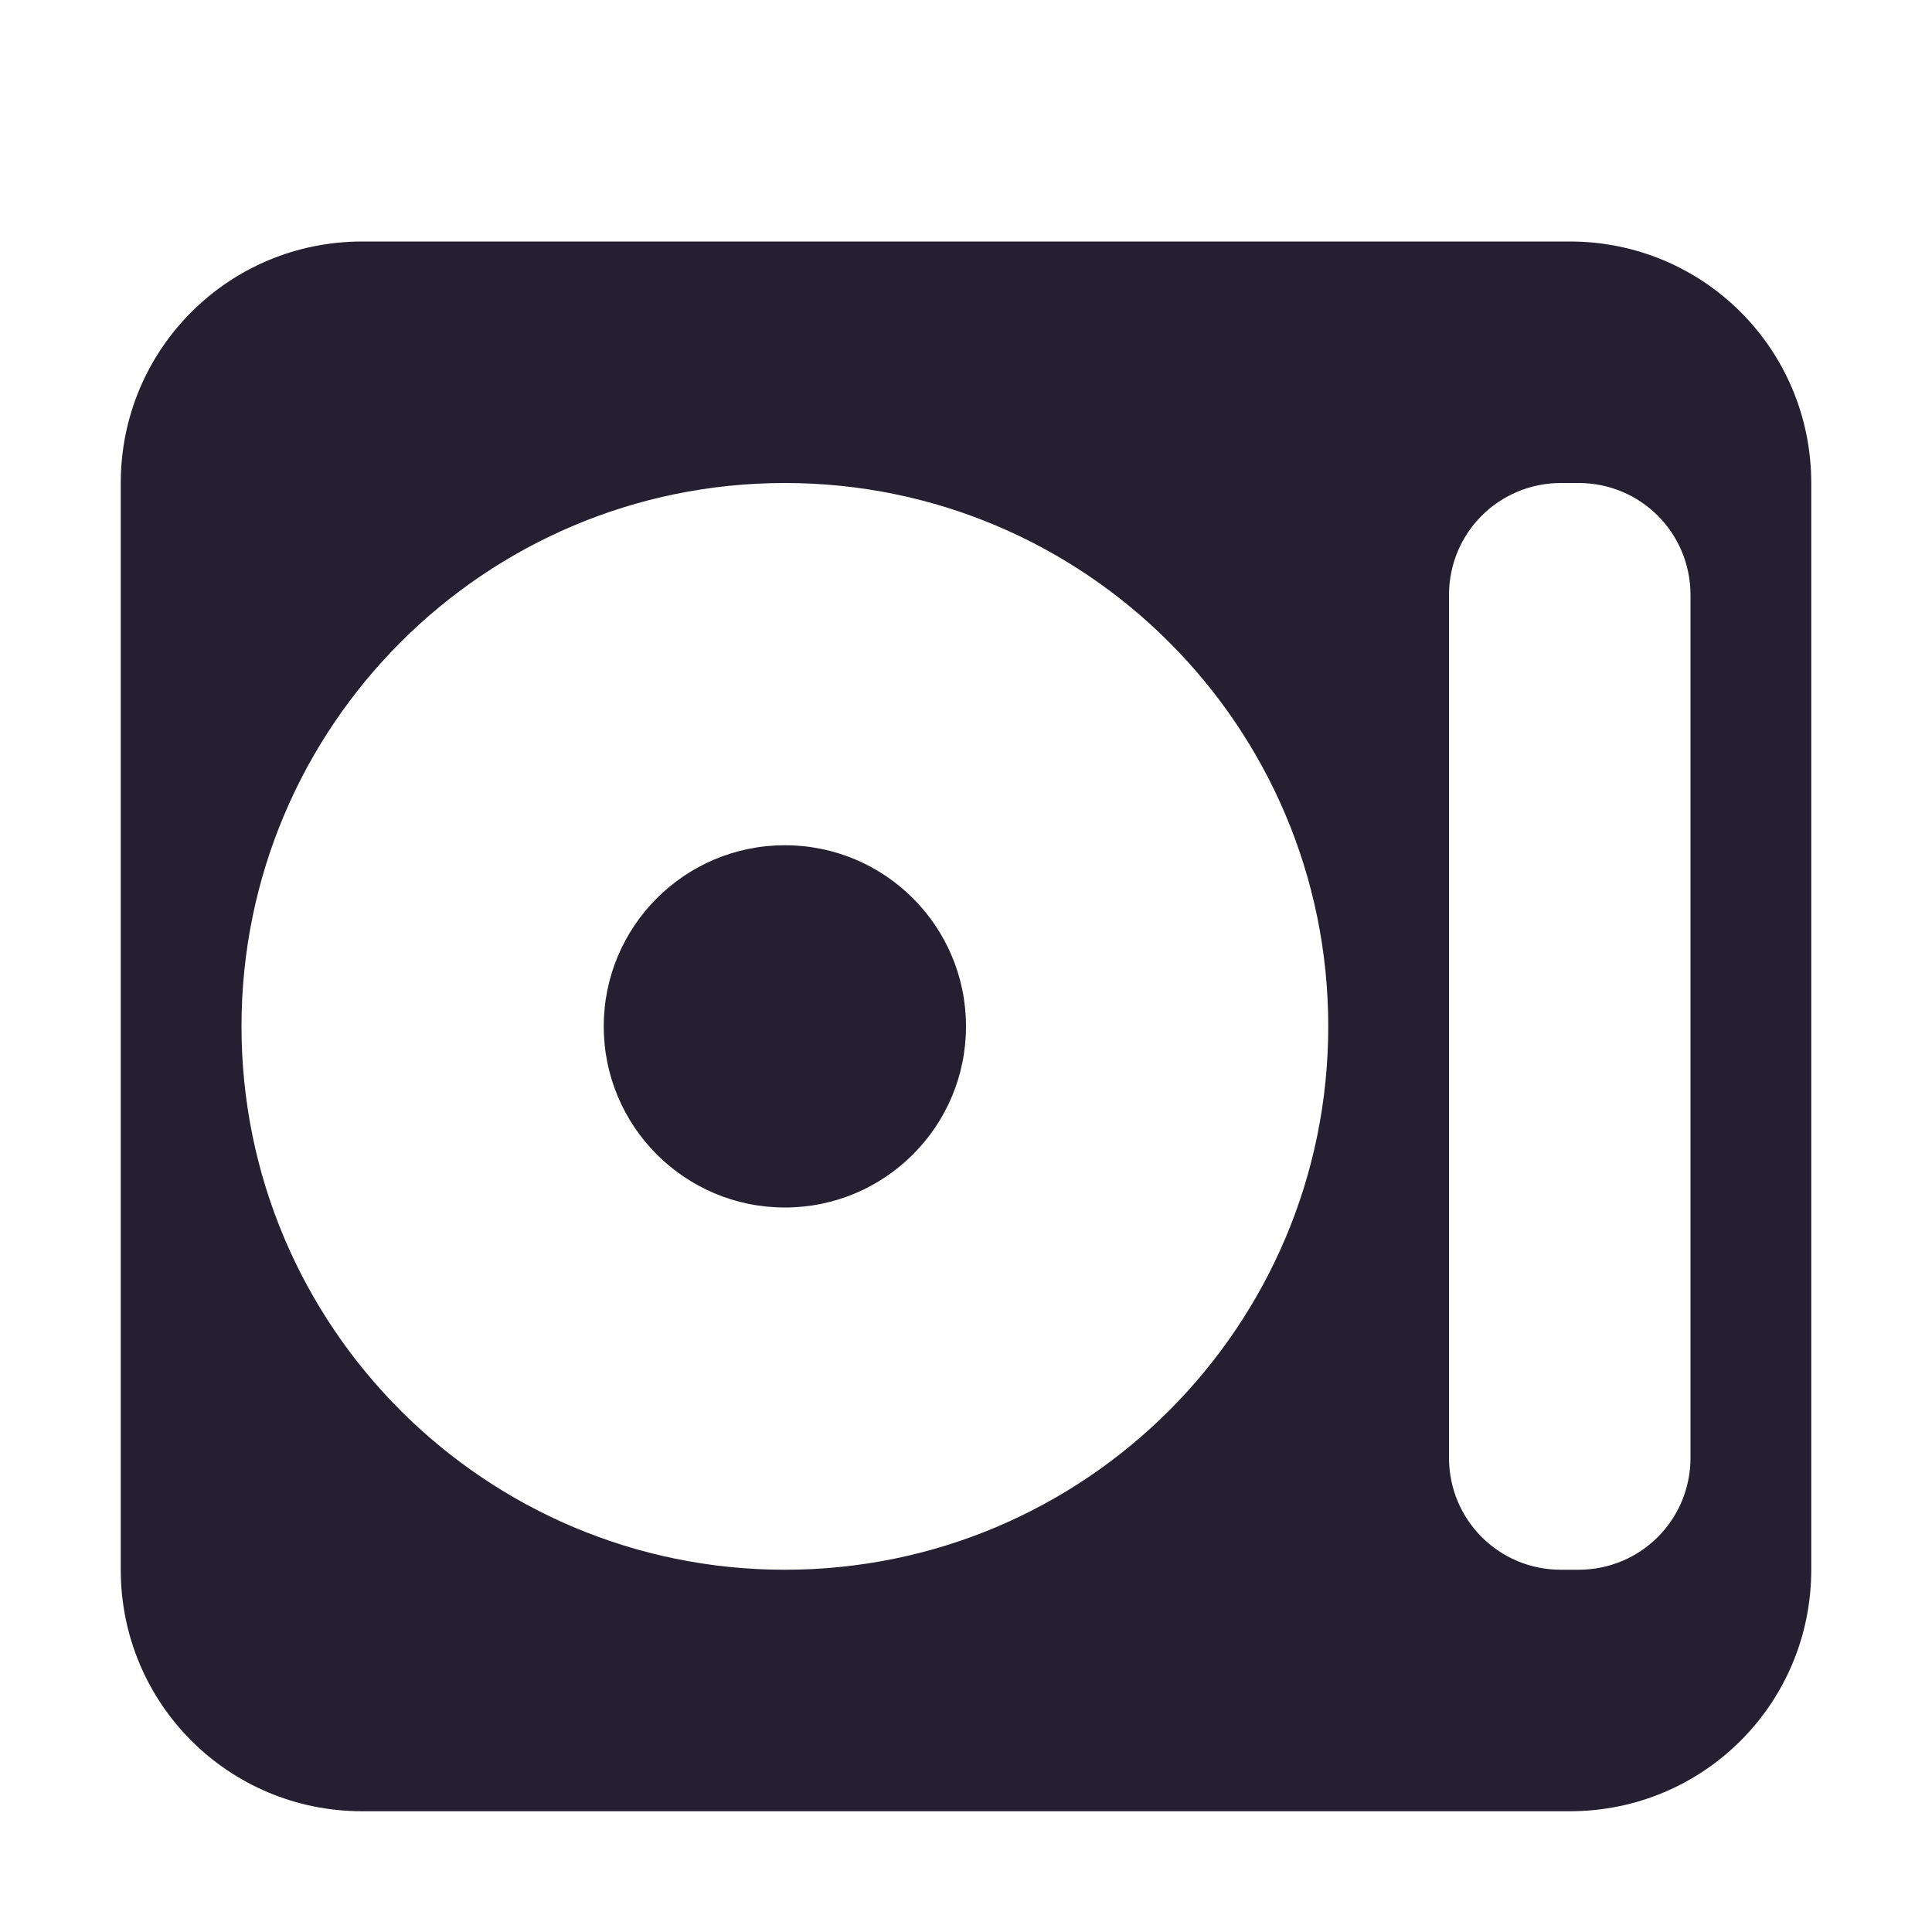
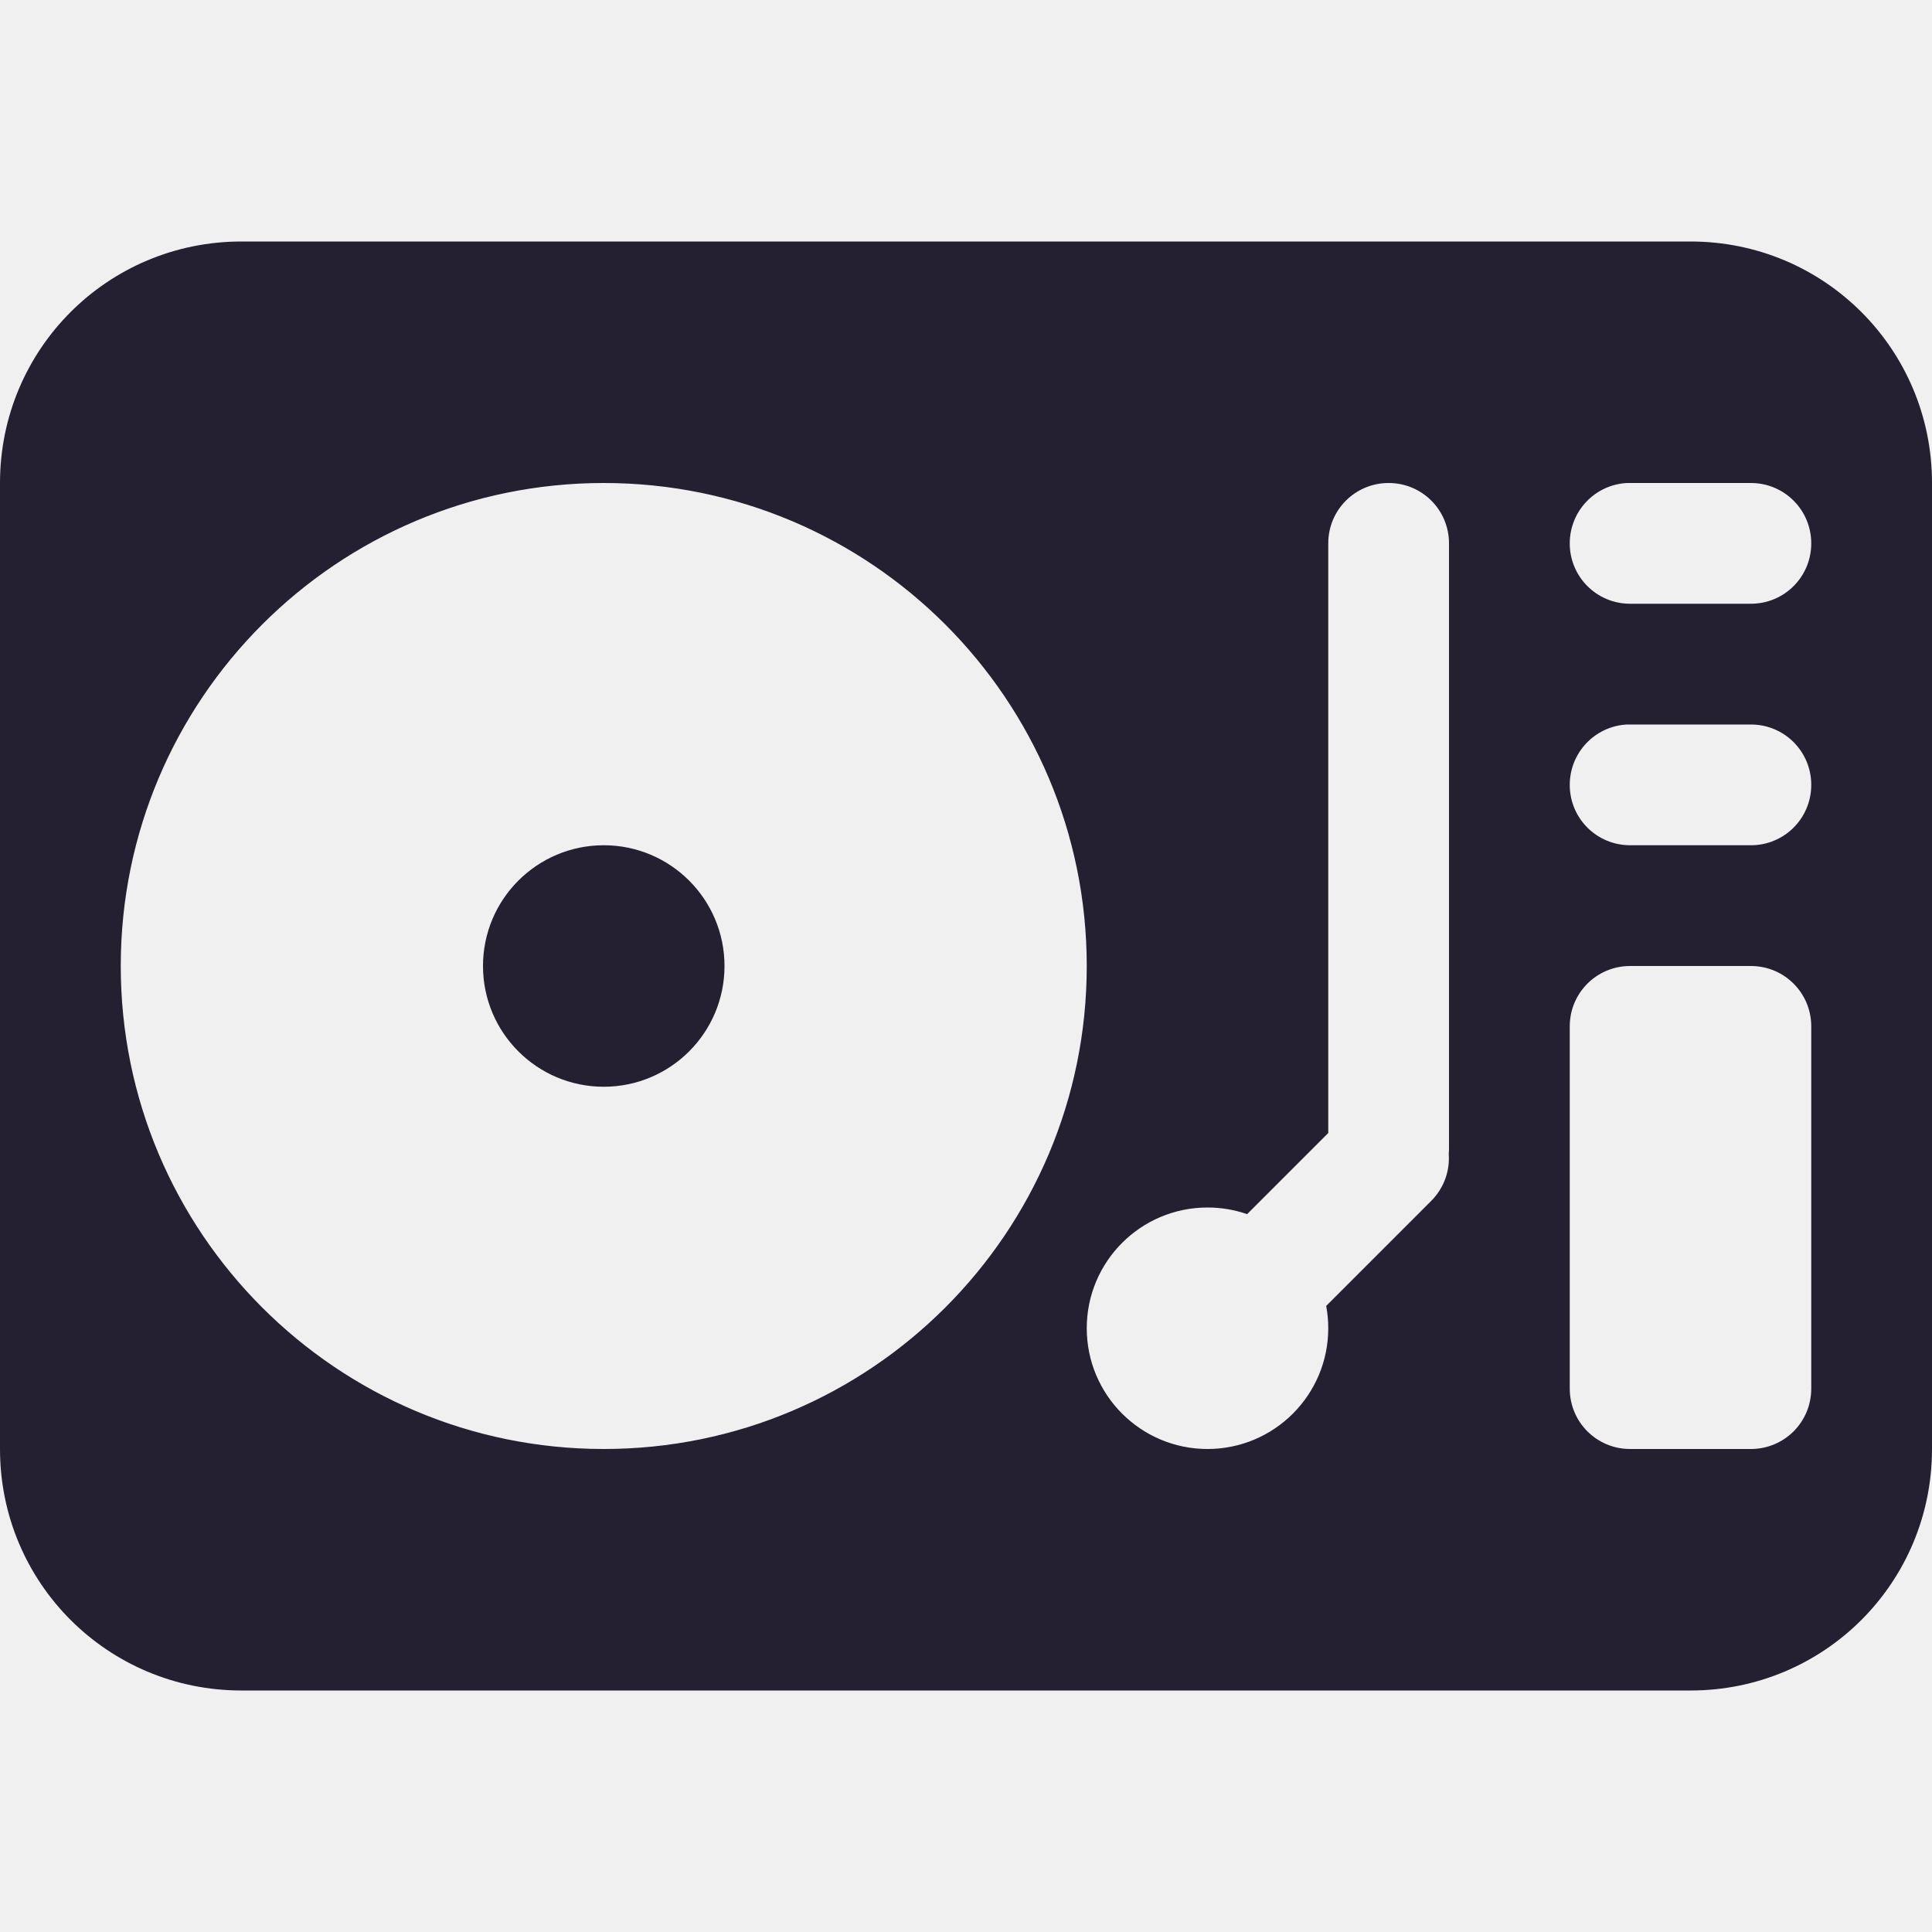
<svg xmlns="http://www.w3.org/2000/svg" height="16" viewBox="0 0 16 16" width="16" version="1.1" id="svg860" xml:space="preserve">
  <defs id="defs864" />
  <linearGradient id="a" gradientUnits="userSpaceOnUse" x1="4" x2="124" y1="66.001" y2="66.001">
    <stop offset="0" stop-color="#e6a50a" id="stop827" />
    <stop offset="0.033" stop-color="#f5c211" id="stop829" />
    <stop offset="0.067" stop-color="#e6a50a" id="stop831" />
    <stop offset="0.933" stop-color="#e6a50a" id="stop833" />
    <stop offset="0.967" stop-color="#f5c211" id="stop835" />
    <stop offset="1" stop-color="#e6a50a" id="stop837" />
  </linearGradient>
-   <g id="g6407" transform="translate(-160)">
-     <path id="rect1775" style="fill:#241f31;stroke-width:3.853;stroke-linecap:round;stroke-linejoin:round" d="m 163,2 c -1.108,0 -2,0.892 -2,2 v 9 c 0,1.108 0.892,2 2,2 h 10 c 1.108,0 2,-0.892 2,-2 V 4 c 0,-1.108 -0.892,-2 -2,-2 z m 3.5,2 A 4.5,4.5 0 0 1 171,8.5 4.5,4.5 0 0 1 166.5,13 4.5,4.5 0 0 1 162,8.5 4.5,4.5 0 0 1 166.5,4 Z m 6.428,0 h 0.145 C 173.587,4 174,4.413 174,4.928 V 12.072 C 174,12.587 173.587,13 173.072,13 h -0.145 C 172.413,13 172,12.587 172,12.072 V 4.928 C 172,4.413 172.413,4 172.928,4 Z" />
-     <path id="path5928" style="fill:#241f31;stroke-width:3.999;stroke-linecap:round;stroke-linejoin:round" d="M 168,8.5 A 1.5,1.5 0 0 1 166.5,10 1.5,1.5 0 0 1 165,8.5 1.5,1.5 0 0 1 166.5,7 1.5,1.5 0 0 1 168,8.5 Z" />
+   <g style="display:inline;enable-background:new" id="g1519" transform="translate(-160)">
+     <g id="layer1" style="display:inline" transform="translate(0,-172)">
+       <g id="layer2" style="display:inline">
+         <g style="display:inline;fill:#000000;enable-background:new" transform="matrix(7.991171,0,0,8.003641,-167.7909,-4846.078)" id="g12027" />
+         <rect style="display:inline;overflow:visible;visibility:visible;fill:#f0f0f0;fill-opacity:1;fill-rule:nonzero;stroke:none;stroke-width:0.5;marker:none;enable-background:accumulate" id="rect13805" width="128" height="128" x="9.2651362e-08" y="172" />
+         <g id="g883" style="fill:none;fill-opacity:0.251;stroke:#a579b3;stroke-opacity:1" transform="translate(-24,24)" />
+         <g id="g900" style="fill:none;fill-opacity:0.251;stroke:#a579b3;stroke-opacity:1" transform="translate(-24,24)" />
+         <rect y="172" x="160" height="16" width="16" id="rect859" style="display:inline;overflow:visible;visibility:visible;fill:#f0f0f0;fill-opacity:1;fill-rule:nonzero;stroke:none;stroke-width:0.5;marker:none;enable-background:accumulate" />
+         <text xml:space="preserve" style="font-style:normal;font-variant:normal;font-weight:bold;font-stretch:normal;font-size:4px;line-height:125%;font-family:Cantarell;-inkscape-font-specification:'Cantarell, Bold';text-align:start;writing-mode:lr-tb;text-anchor:start;display:inline;fill:#000000;fill-opacity:1;stroke:none;stroke-width:0.333;enable-background:new" x="0" y="164" id="text863">
+           <tspan style="font-size:4px;stroke-width:0.333" id="tspan861" x="0" y="164">Hicolor</tspan>
+         </text>
+         <text id="text867" y="164" x="160" style="font-style:normal;font-variant:normal;font-weight:bold;font-stretch:normal;font-size:4px;line-height:125%;font-family:Cantarell;-inkscape-font-specification:'Cantarell, Bold';text-align:start;writing-mode:lr-tb;text-anchor:start;display:inline;fill:#000000;fill-opacity:1;stroke:none;stroke-width:0.333;enable-background:new" xml:space="preserve">
+           <tspan y="164" x="160" id="tspan865" style="font-size:4px;stroke-width:0.333">Symbolic</tspan>
+         </text>
+       </g>
+       <g id="layer9" style="display:inline" />
+       <g id="layer3" style="display:inline">
+         <circle cx="64" cy="236" r="59.504" id="circle2892" style="display:inline;opacity:0.1;vector-effect:none;fill:none;fill-opacity:1;stroke:#000000;stroke-width:0.99;stroke-linecap:butt;stroke-linejoin:miter;stroke-miterlimit:4;stroke-dasharray:0.99, 0.99;stroke-dashoffset:0;stroke-opacity:1;marker:none;marker-start:none;marker-mid:none;marker-end:none;paint-order:normal;enable-background:new" />
+         <rect ry="7.929" rx="8.701" y="180.495" x="20.495" height="111.01" width="87.01" id="rect2894" style="display:inline;opacity:0.1;vector-effect:none;fill:none;fill-opacity:1;stroke:#000000;stroke-width:0.99;stroke-linecap:butt;stroke-linejoin:miter;stroke-miterlimit:4;stroke-dasharray:0.99, 0.99;stroke-dashoffset:0;stroke-opacity:1;marker:none;marker-start:none;marker-mid:none;marker-end:none;paint-order:normal;enable-background:new" />
+         <rect ry="7.924" rx="7.924" y="184.495" x="12.495" height="103.01" width="103.01" id="rect2896" style="display:inline;opacity:0.1;vector-effect:none;fill:none;fill-opacity:1;stroke:#000000;stroke-width:0.99;stroke-linecap:butt;stroke-linejoin:miter;stroke-miterlimit:4;stroke-dasharray:0.99, 0.99;stroke-dashoffset:0;stroke-opacity:1;marker:none;marker-start:none;marker-mid:none;marker-end:none;paint-order:normal;enable-background:new" />
+         <rect ry="8.701" rx="7.929" y="200.495" x="8.495" height="87.01" width="111.01" id="rect2898" style="display:inline;opacity:0.1;vector-effect:none;fill:none;fill-opacity:1;stroke:#000000;stroke-width:0.99;stroke-linecap:butt;stroke-linejoin:miter;stroke-miterlimit:4;stroke-dasharray:0.99, 0.99;stroke-dashoffset:0;stroke-opacity:1;marker:none;marker-start:none;marker-mid:none;marker-end:none;paint-order:normal;enable-background:new" />
+         <path id="path2900" d="M 2.6203015e-5,289 H 128" style="display:inline;fill:none;stroke:#62a0ea;stroke-width:2;stroke-linecap:butt;stroke-linejoin:miter;stroke-miterlimit:4;stroke-dasharray:none;stroke-opacity:1;enable-background:new" />
+       </g>
+     </g>
  </g>
+   <path id="rect894" style="fill:#241f31;stroke-width:4;stroke-linecap:round;stroke-linejoin:round" d="M 2,2 C 0.892,2 0,2.892 0,4 v 8 c 0,1.108 0.892,2 2,2 h 12 c 1.108,0 2,-0.892 2,-2 V 4 C 16,2.892 15.108,2 14,2 Z M 5,4 A 4,4 0 0 1 9,8 4,4 0 0 1 5,12 4,4 0 0 1 1,8 4,4 0 0 1 5,4 Z m 6.5,0 C 11.777,4 12,4.223 12,4.5 v 5 c 0,0.019 1.5e-4,0.038 -0.002,0.057 0.01,0.139 -0.039,0.282 -0.146,0.389 l -0.869,0.869 A 1,1 0 0 1 11,11 a 1,1 0 0 1 -1,1 1,1 0 0 1 -1,-1 1,1 0 0 1 1,-1 1,1 0 0 1 0.328,0.055 L 11,9.383 V 4.5 C 11,4.223 11.223,4 11.5,4 Z m 1.975,0 c 0.009,-4.304e-4 0.017,0 0.025,0 h 1 c 0.277,0 0.5,0.223 0.5,0.5 0,0.277 -0.223,0.5 -0.5,0.5 h -1 C 13.223,5 13,4.777 13,4.5 13,4.232 13.21,4.013 13.475,4 Z m 0,2 c 0.009,-4.304e-4 0.017,0 0.025,0 h 1 c 0.277,0 0.5,0.223 0.5,0.5 0,0.277 -0.223,0.5 -0.5,0.5 h -1 C 13.223,7 13,6.777 13,6.5 13,6.232 13.21,6.013 13.475,6 Z M 5,7 A 1,1 0 0 0 4,8 1,1 0 0 0 5,9 1,1 0 0 0 6,8 1,1 0 0 0 5,7 Z m 8.5,1 h 1 C 14.777,8 15,8.223 15,8.5 v 3 c 0,0.277 -0.223,0.5 -0.5,0.5 h -1 C 13.223,12 13,11.777 13,11.5 v -3 C 13,8.223 13.223,8 13.5,8 Z" />
</svg>
